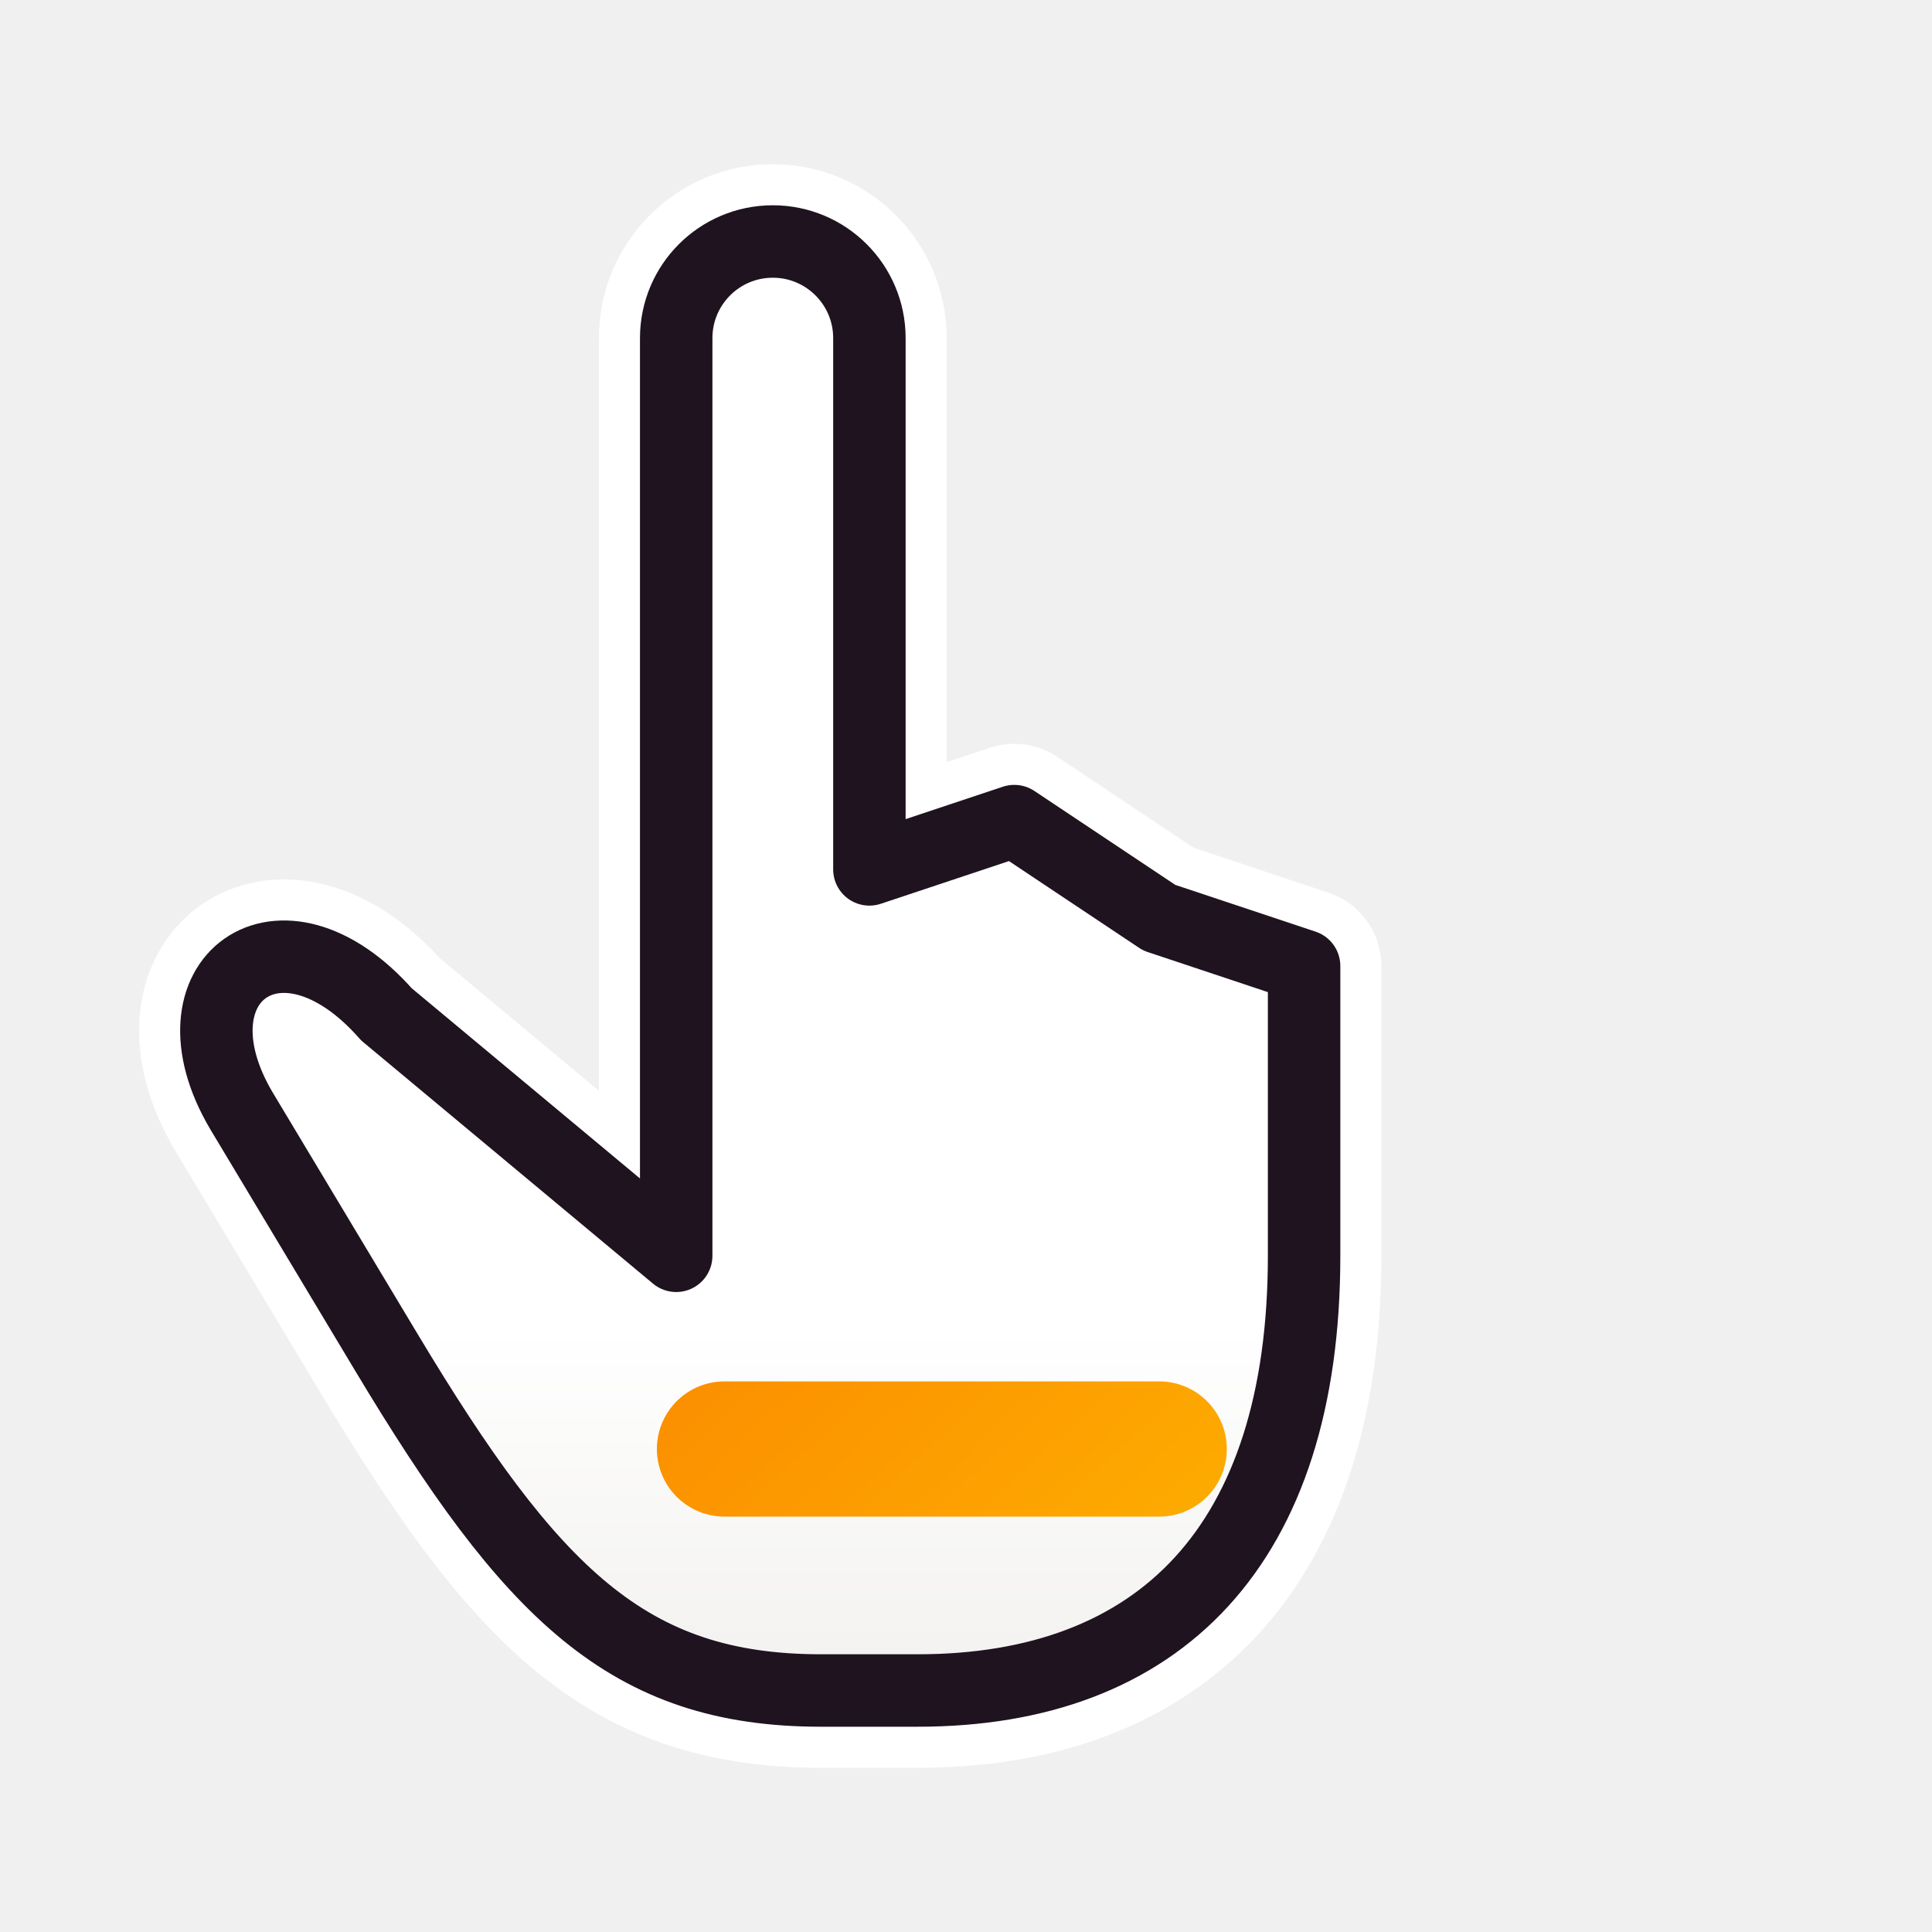
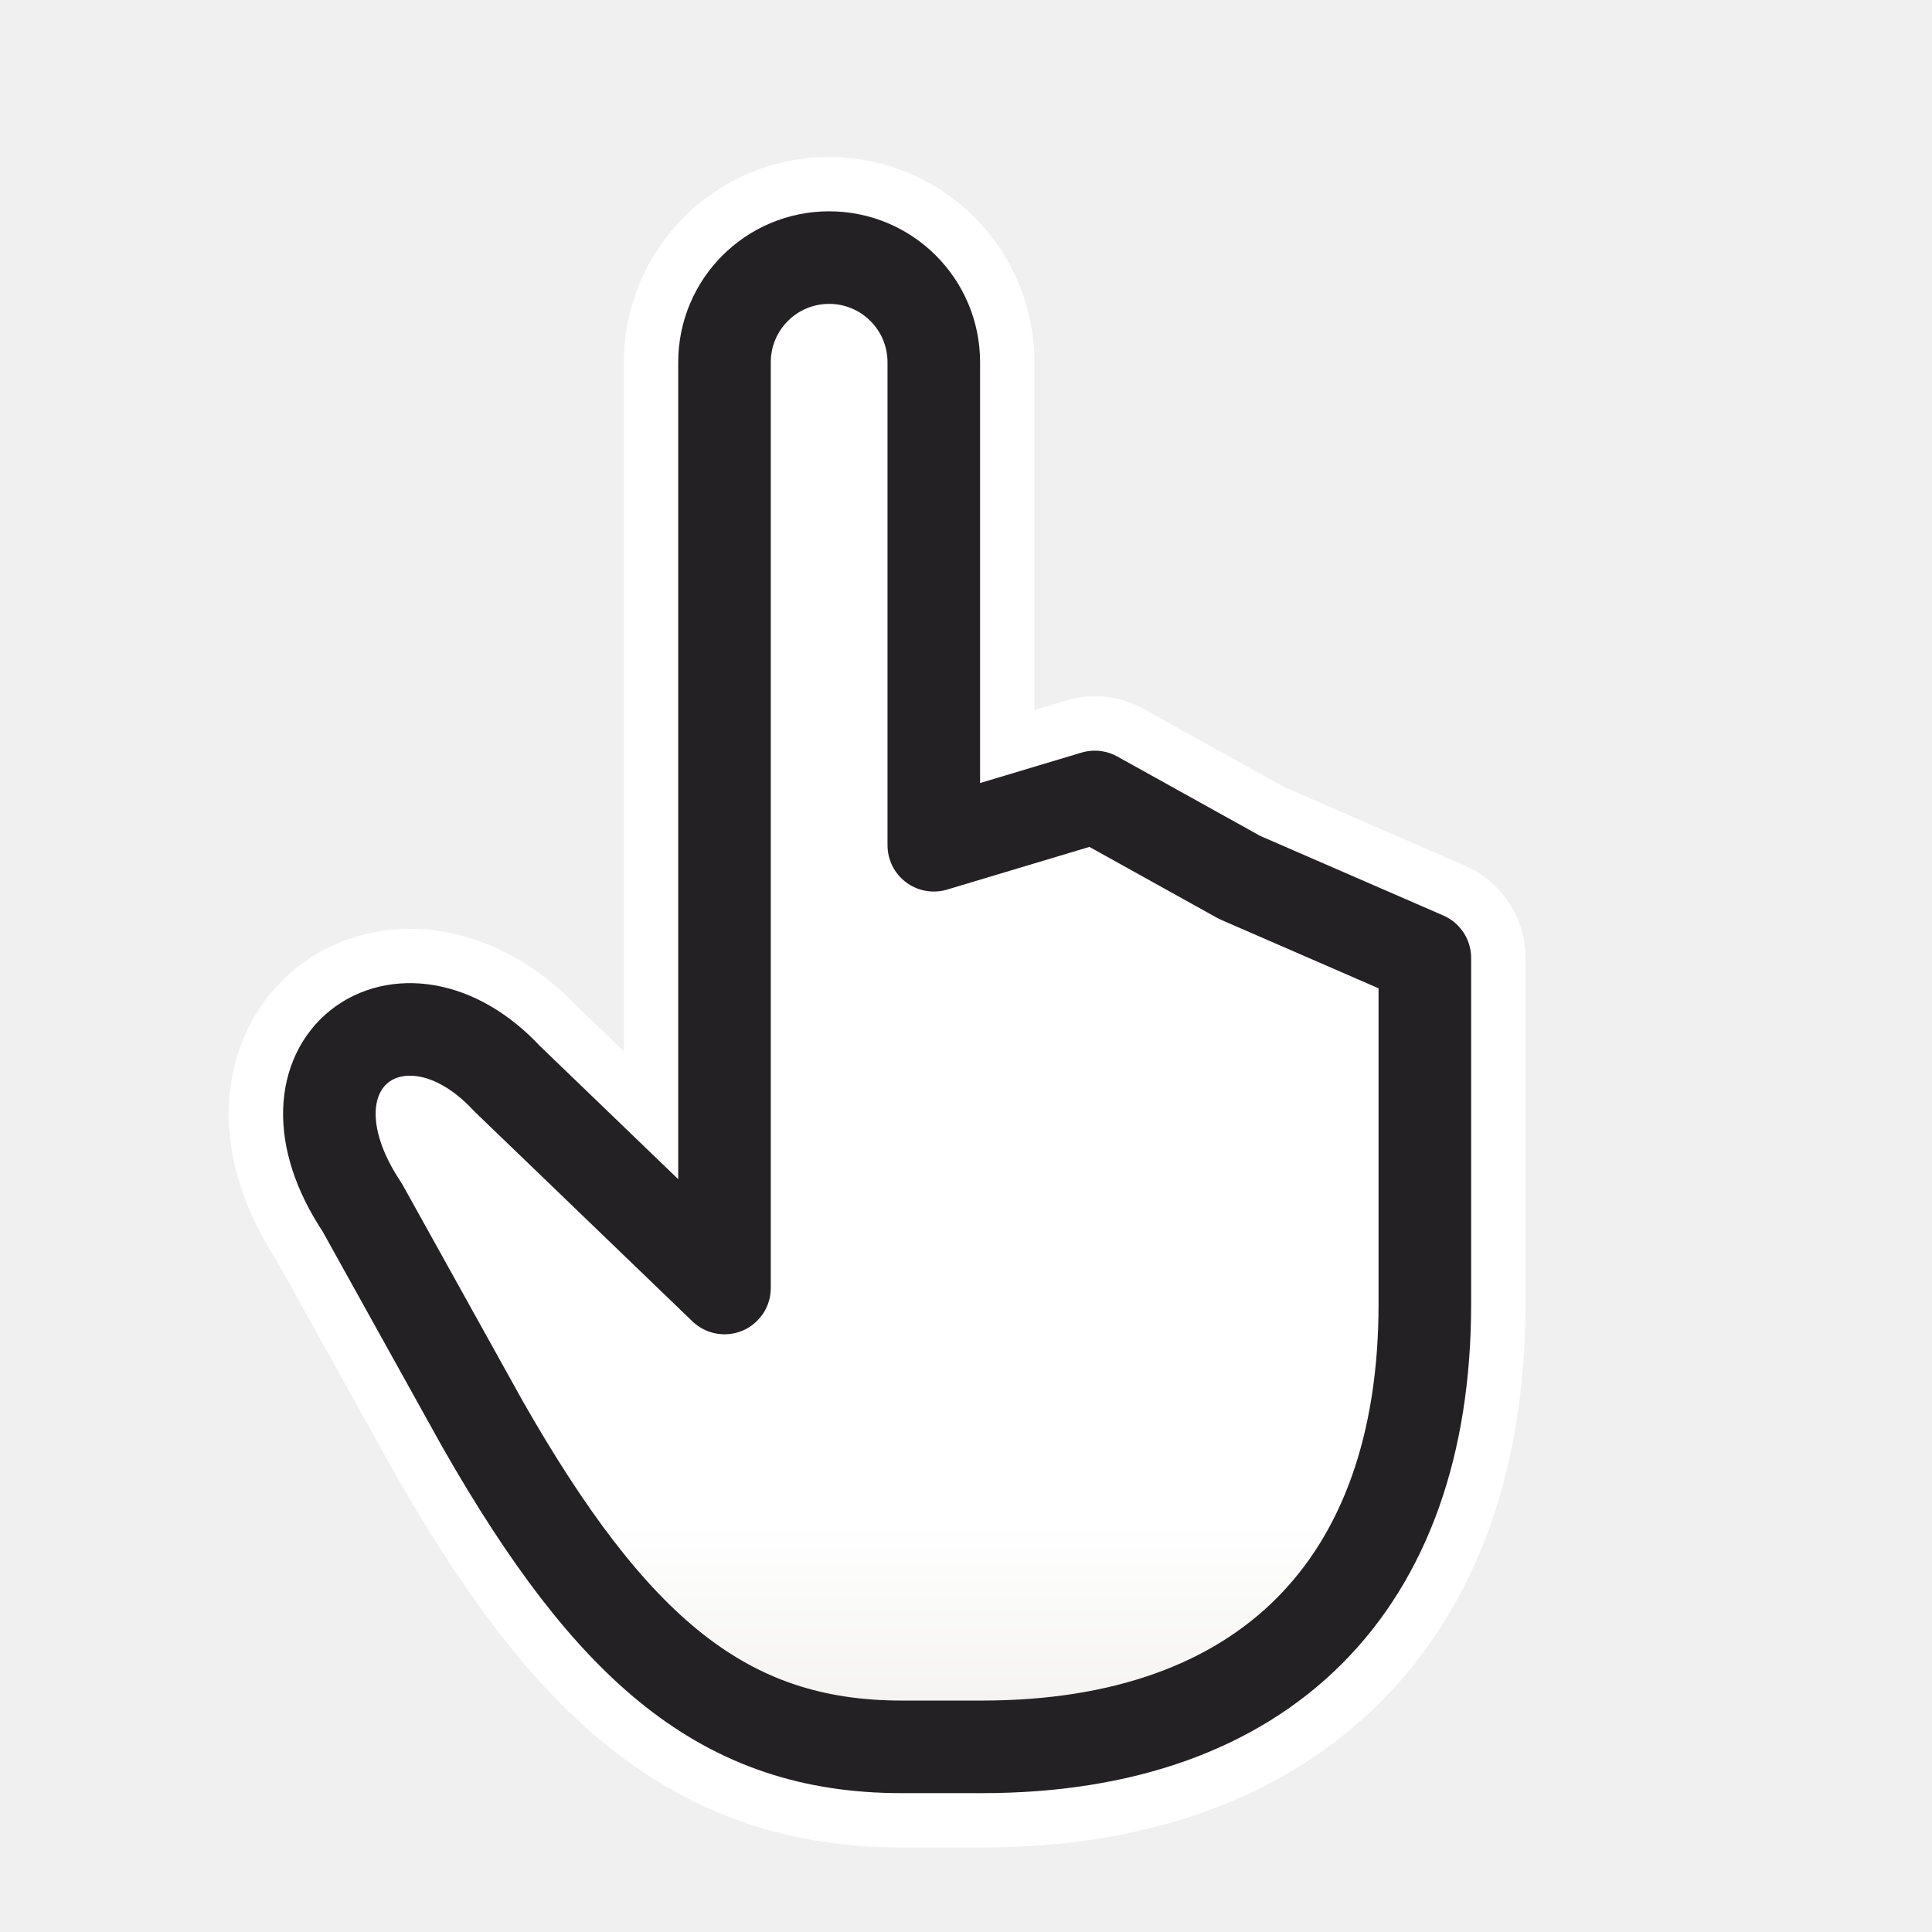
- <svg xmlns="http://www.w3.org/2000/svg" width="24" height="24" viewBox="0 0 40 40">
+ <svg xmlns="http://www.w3.org/2000/svg" width="24" height="24" viewBox="0 0 24 24">
  <defs>
-     <linearGradient id="brand" gradientUnits="userSpaceOnUse" x1="6" y1="6" x2="32" y2="34">
+     <linearGradient id="warm" gradientUnits="userSpaceOnUse" x1="3" y1="3" x2="21" y2="21">
      <stop stop-color="#f0612d" />
-       <stop offset=".55" stop-color="#fb8c00" />
+       <stop offset=".65" stop-color="#fb8c00" />
      <stop offset="1" stop-color="#ffbf00" />
    </linearGradient>
-     <linearGradient id="surface" x1="0" y1="0" x2="0" y2="1">
+     <linearGradient id="paper" x1="0" y1="0" x2="0" y2="1">
      <stop stop-color="#ffffff" />
-       <stop offset=".75" stop-color="#ffffff" />
+       <stop offset=".85" stop-color="#ffffff" />
      <stop offset="1" stop-color="#f2f1ef" />
    </linearGradient>
  </defs>
-   <g stroke="#fff" stroke-width="3.2" stroke-linecap="round" stroke-linejoin="round">
-     <path d="M14 22V7a2 2 0 0 1 4 0v11l3-1 3 2 3 1v6c0 6-3 9-8 9h-2c-4 0-6-2-9-7l-3-5c-1.6-2.7.8-4.5 3-2l6 5v-4Z" fill="#ffffff" />
-     <path d="M15 30h9" stroke="#ffffff" stroke-width="3.2" />
+   <g fill="none" stroke="white" stroke-width="2.5" stroke-linecap="round" stroke-linejoin="round">
+     <path d="M9 13V4.5a1.3 1.3 0 0 1 2.6 0v6l2-.6 1.8 1 2.3 1v4.3c0 3.5-2 5.5-5.5 5.5h-1c-2.2 0-3.6-1.2-5.2-4L4.5 15c-1.2-1.8.5-3 1.8-1.6L9 16v-3Z" fill="white" />
  </g>
-   <g stroke="#1e131e" stroke-width="1.5" stroke-linecap="round" stroke-linejoin="round">
-     <path d="M14 22V7a2 2 0 0 1 4 0v11l3-1 3 2 3 1v6c0 6-3 9-8 9h-2c-4 0-6-2-9-7l-3-5c-1.6-2.7.8-4.5 3-2l6 5v-4Z" fill="url(#surface)" />
-     <path d="M15 30h9" stroke="url(#brand)" stroke-width="2.8" />
+   <g fill="none" stroke="#242124" stroke-width="1.15" stroke-linecap="round" stroke-linejoin="round">
+     <path d="M9 13V4.5a1.3 1.3 0 0 1 2.6 0v6l2-.6 1.8 1 2.3 1v4.3c0 3.5-2 5.5-5.5 5.5h-1c-2.2 0-3.6-1.2-5.2-4L4.5 15c-1.2-1.8.5-3 1.8-1.6L9 16v-3Z" fill="url(#paper)" />
  </g>
</svg>
